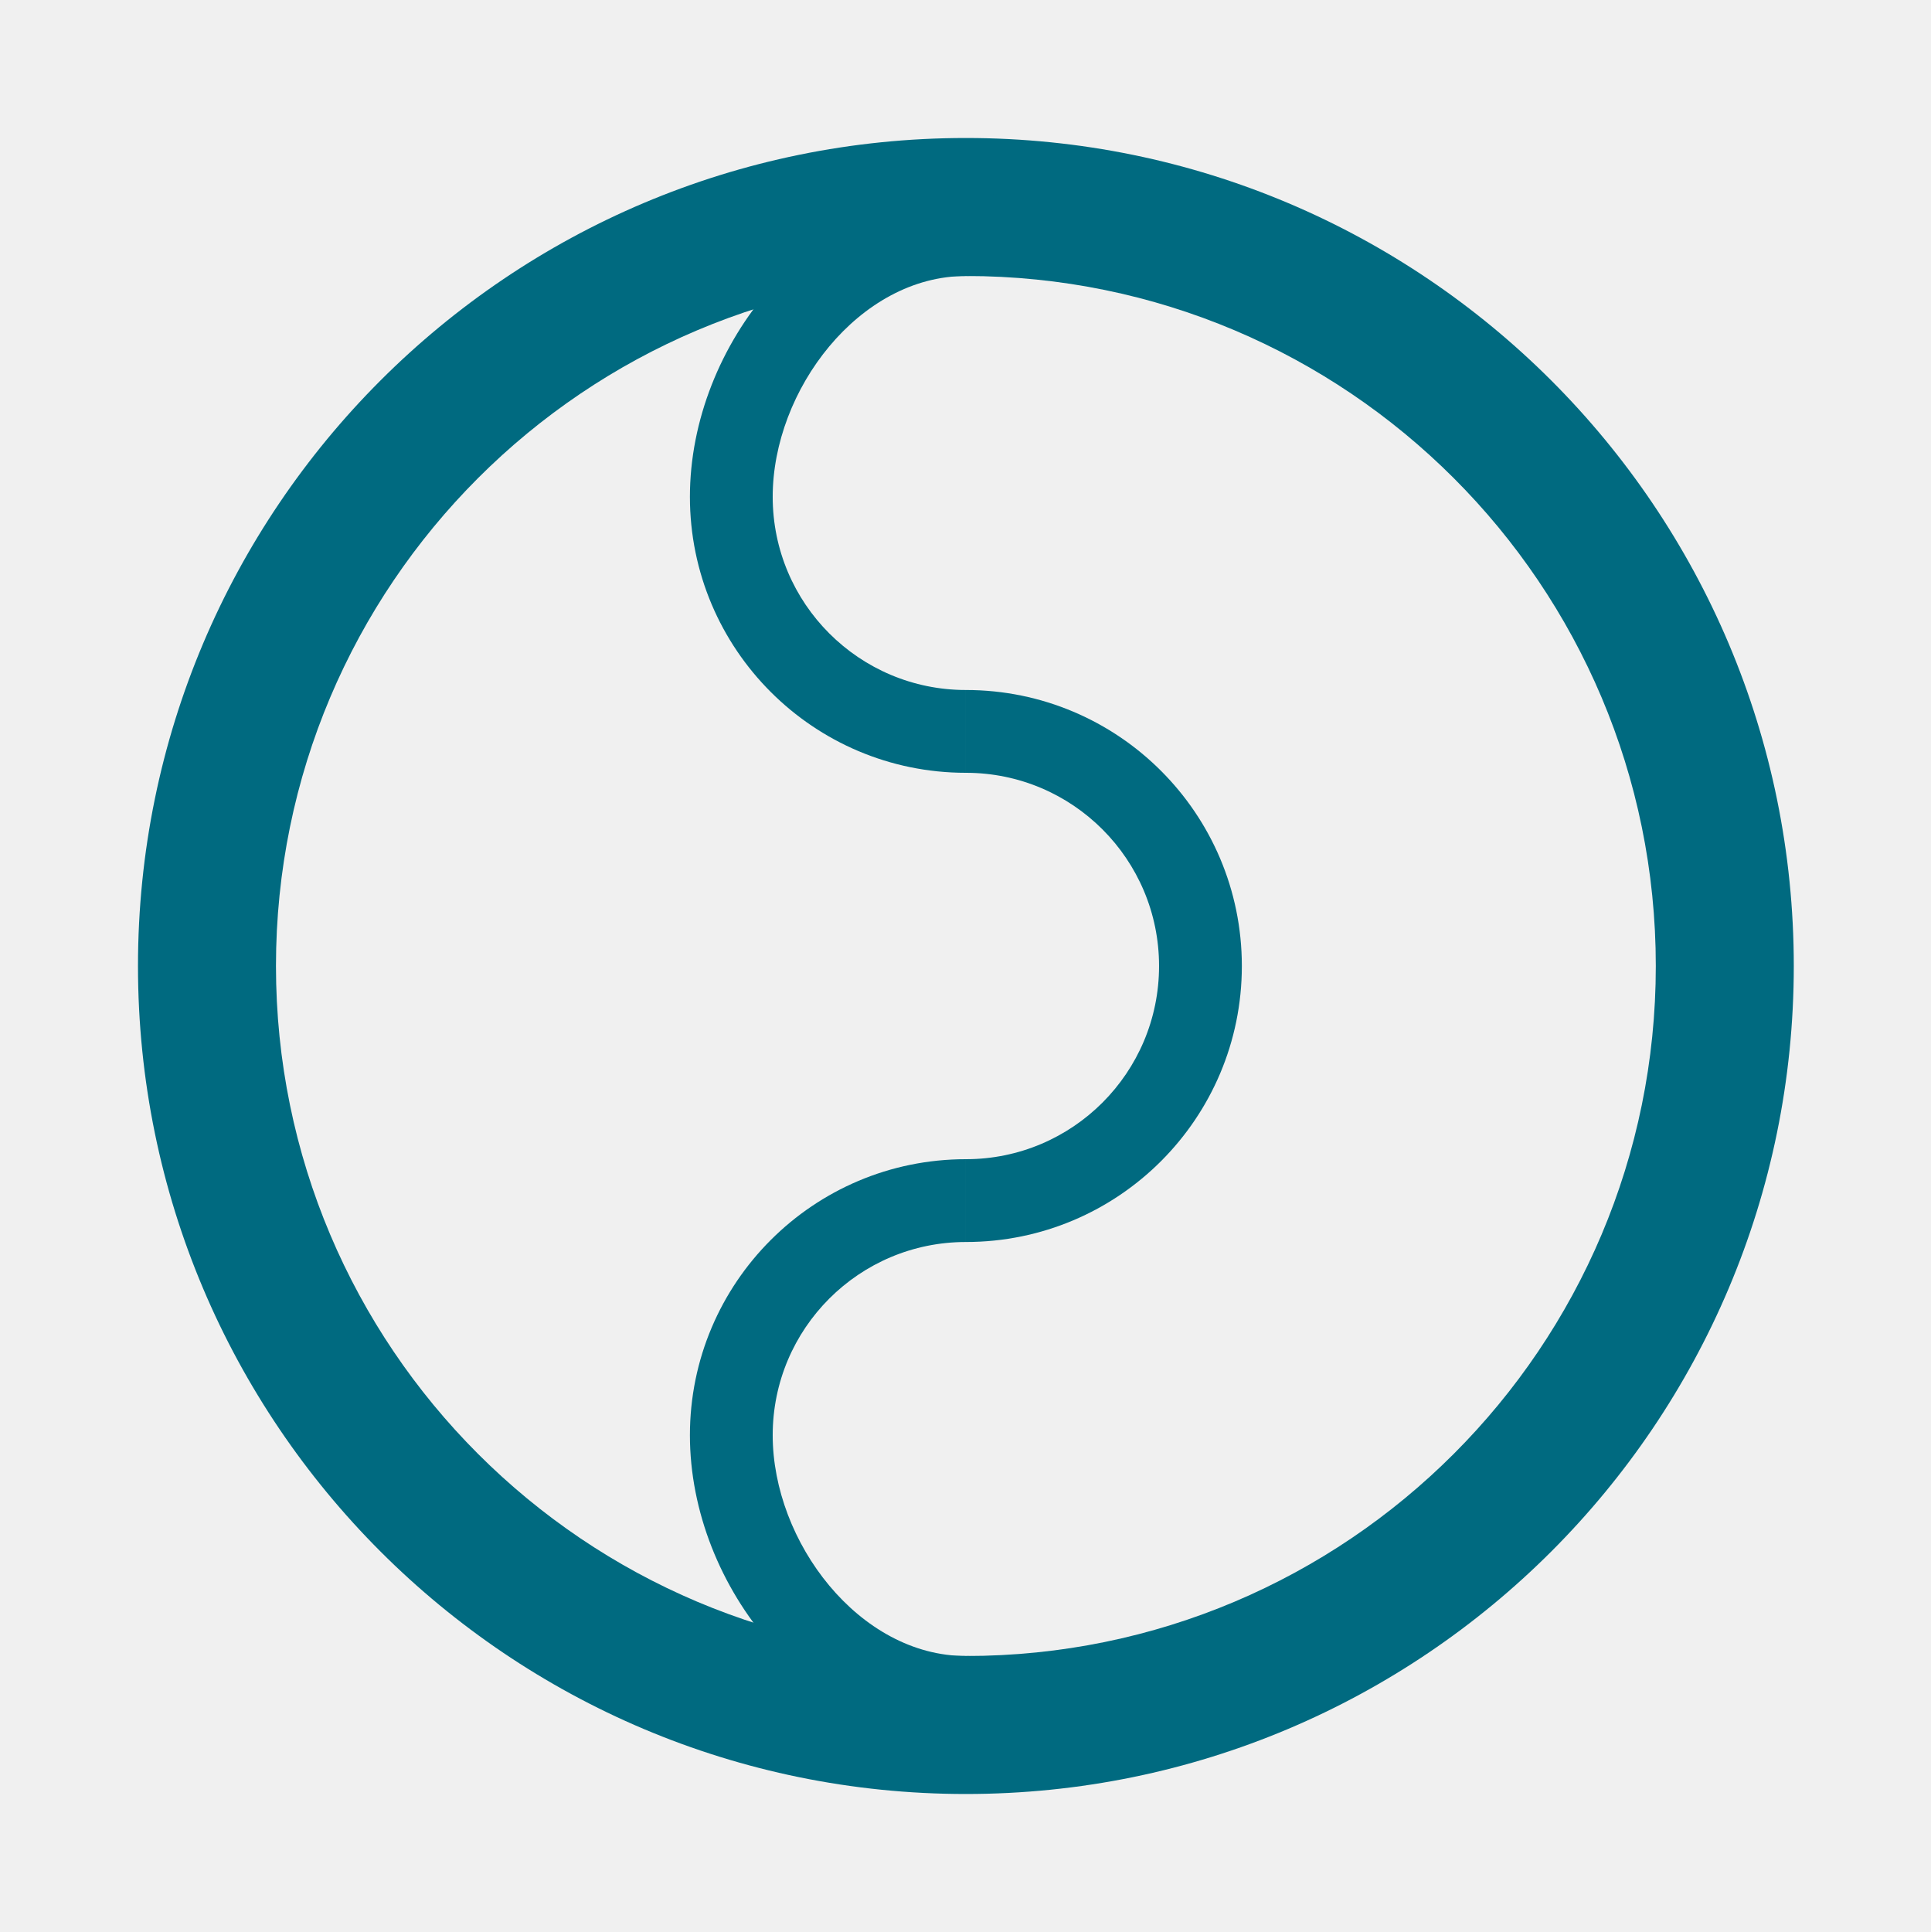
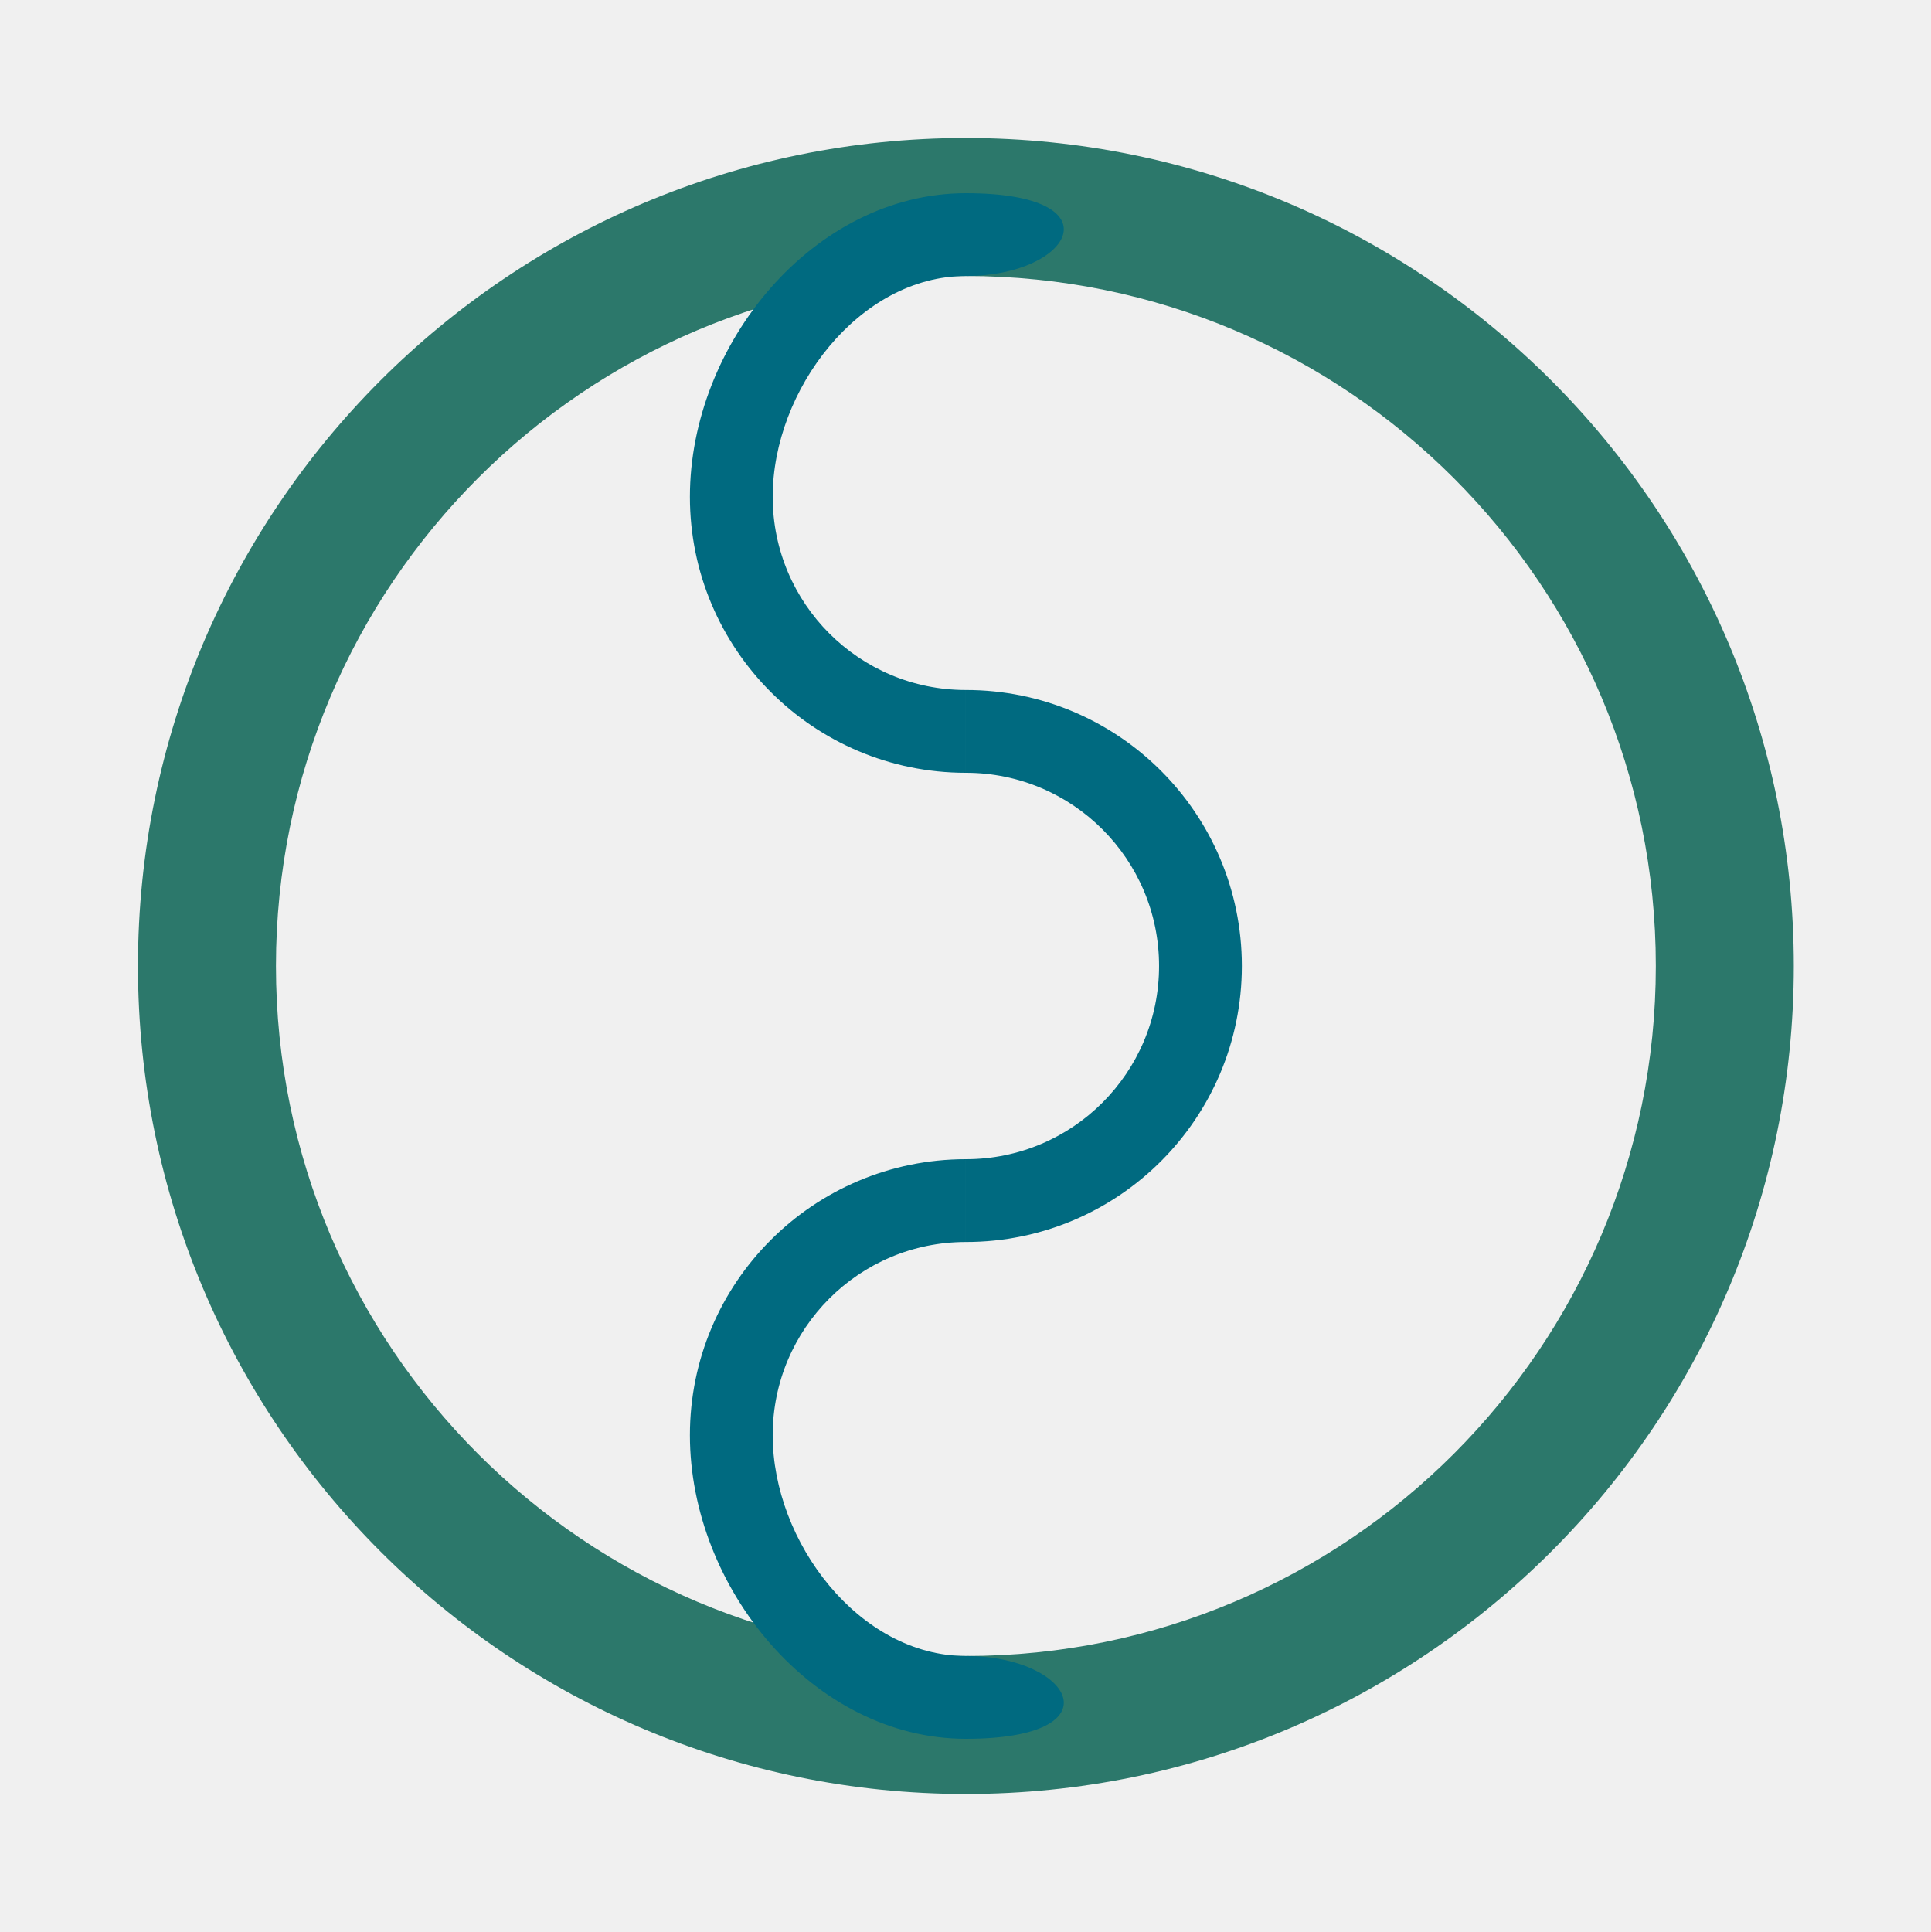
<svg xmlns="http://www.w3.org/2000/svg" xmlns:xlink="http://www.w3.org/1999/xlink" width="69.971" height="70" id="svg2" version="1.0">
  <defs id="defs4">
    <linearGradient id="linearGradient3928">
      <stop style="stop-color:#006A80;stop-opacity:1" offset="0" id="stop3930" />
      <stop style="stop-color:#0A748A;stop-opacity:1" offset="1" id="stop3932" />
    </linearGradient>
    <linearGradient xlink:href="#linearGradient3928" id="linearGradient6265" x1="-225" y1="0" x2="-225" y2="-20" gradientUnits="userSpaceOnUse" />
    <linearGradient xlink:href="#linearGradient3928" id="linearGradient3042" gradientUnits="userSpaceOnUse" gradientTransform="matrix(0.1333333,0,0,0.1333333,-183,-4)" x1="-225" y1="0" x2="-225" y2="-20" />
    <linearGradient xlink:href="#linearGradient3928" id="linearGradient3044" gradientUnits="userSpaceOnUse" gradientTransform="matrix(0.06666667,0,0,0.06666667,-188,-1.974874)" x1="-225" y1="0" x2="-225" y2="-20" />
    <linearGradient xlink:href="#linearGradient3928" id="linearGradient3046" gradientUnits="userSpaceOnUse" x1="-225" y1="0" x2="-225" y2="-20" />
    <linearGradient xlink:href="#linearGradient3928" id="linearGradient3048" gradientUnits="userSpaceOnUse" gradientTransform="matrix(0,0.2666667,0.2666667,0,-223,44)" x1="-225" y1="0" x2="-225" y2="-20" />
    <linearGradient xlink:href="#linearGradient3928" id="linearGradient3050" gradientUnits="userSpaceOnUse" gradientTransform="matrix(-0.1333333,0,0,-0.1333333,-267,-16)" x1="-225" y1="0" x2="-225" y2="-20" />
    <linearGradient xlink:href="#linearGradient3928" id="linearGradient3052" gradientUnits="userSpaceOnUse" gradientTransform="matrix(-0.06666667,0,0,-0.06666667,-262,-18.02513)" x1="-225" y1="0" x2="-225" y2="-20" />
    <linearGradient xlink:href="#linearGradient3928" id="linearGradient3054" gradientUnits="userSpaceOnUse" x1="-225" y1="0" x2="-225" y2="-20" />
  </defs>
  <g id="layer1" transform="translate(259.9857,45)">
-     <rect style="fill:#008080;fill-opacity:1;fill-rule:nonzero;stroke:none" id="hint-rotation-angle" width="45" height="8.505" x="13.062" y="110.072" />
+     <rect style="fill:#2c786b;fill-opacity:1;fill-rule:nonzero;stroke:none" id="hint-rotation-angle" width="45" height="8.505" x="13.062" y="110.072" />
    <g id="pause">
      <rect style="fill:#000000;fill-opacity:0;stroke:none" id="rect2400" width="98" height="98" x="112.782" y="0" ry="0" rx="49" />
      <rect rx="4.255" ry="5.133" y="-197.649" x="44.58" height="18" width="9" id="rect2408" style="fill:#000000;fill-opacity:0.196;stroke:none" transform="matrix(0,1,-1,0,0,0)" />
      <rect transform="matrix(0,1,-1,0,0,0)" style="fill:#000000;fill-opacity:0.196;stroke:none" id="rect2427" width="9" height="18" x="44.58" y="-141.454" ry="5.133" rx="4.255" />
      <rect transform="scale(-1,-1)" style="fill:#000000;fill-opacity:0.196;stroke:none" id="rect2429" width="9" height="18" x="-165.052" y="-86.178" ry="5.133" rx="4.255" />
      <rect rx="4.255" ry="5.133" y="-29.983" x="-165.052" height="18" width="9" id="rect2431" style="fill:#000000;fill-opacity:0.196;stroke:none" transform="scale(-1,-1)" />
      <path id="rect2433" d="m 177.75,61.406 0,1.938 c 0,0.582 -0.158,1.141 -0.5,1.594 -0.342,0.453 -0.921,0.812 -1.594,0.812 l -2.844,0 c 0.066,1.259 0.628,2.597 1.688,3.656 l 5.469,5.469 c 2.011,2.011 4.989,2.292 6.656,0.625 l 0.344,-0.375 c 1.667,-1.667 1.386,-4.614 -0.625,-6.625 L 180.875,63.031 c -0.91,-0.91 -2.034,-1.445 -3.125,-1.625 z" style="fill:#000000;fill-opacity:0.196;stroke:none" />
      <path id="rect2435" d="M 136.781,21.594 C 135.911,21.683 135.125,22.062 134.5,22.688 l -0.344,0.344 c -1.667,1.667 -1.386,4.614 0.625,6.625 L 140.25,35.125 c 0.91,0.91 2.003,1.445 3.094,1.625 l 0,-2.625 c 0,-0.582 0.189,-1.141 0.531,-1.594 0.342,-0.453 0.921,-0.812 1.594,-0.812 l 2.719,0 C 147.982,30.679 147.46,29.616 146.594,28.75 L 141.125,23.281 c -1.257,-1.257 -2.893,-1.837 -4.344,-1.688 z" style="fill:#000000;fill-opacity:0.196;stroke:none" />
      <path id="rect2437" d="m 143.344,61.406 c -1.091,0.18 -2.184,0.715 -3.094,1.625 L 134.781,68.5 c -2.011,2.011 -2.292,4.958 -0.625,6.625 L 134.5,75.5 c 1.667,1.667 4.614,1.386 6.625,-0.625 l 5.469,-5.469 c 1.059,-1.059 1.621,-2.398 1.688,-3.656 l -2.812,0 c -0.672,0 -1.251,-0.359 -1.594,-0.812 -0.342,-0.453 -0.531,-1.012 -0.531,-1.594 l 0,-1.938 z" style="fill:#000000;fill-opacity:0.196;stroke:none" />
      <path id="rect2439" d="m 183.406,21.594 c -1.2,0.112 -2.432,0.682 -3.438,1.688 L 174.5,28.75 c -0.866,0.866 -1.388,1.929 -1.594,2.969 l 2.75,0 c 0.672,-2e-6 1.251,0.359 1.594,0.812 0.342,0.453 0.5,1.012 0.5,1.594 l 0,2.625 c 1.091,-0.18 2.215,-0.715 3.125,-1.625 l 5.469,-5.469 c 2.011,-2.011 2.292,-4.958 0.625,-6.625 L 186.625,22.688 c -0.833,-0.833 -2.019,-1.206 -3.219,-1.094 z" style="fill:#000000;fill-opacity:0.196;stroke:none" />
      <g id="g3428">
        <rect rx="0.952" ry="1.26" y="-64.611" x="-153.509" height="31.745" width="9" id="rect3408" style="fill:#000000;fill-opacity:0.498;stroke:none" transform="scale(-1,-1)" />
        <path style="fill:#ffffff;fill-opacity:0.498;stroke:none" d="m 145.469,31.719 c -0.672,0 -1.251,0.359 -1.594,0.812 -0.342,0.453 -0.531,1.012 -0.531,1.594 l 0,29.219 c 0,0.582 0.189,1.141 0.531,1.594 0.342,0.453 0.921,0.812 1.594,0.812 l 7.094,0 c 0.672,0 1.251,-0.359 1.594,-0.812 0.342,-0.453 0.5,-1.012 0.5,-1.594 l 0,-29.219 c 0,-0.582 -0.158,-1.141 -0.5,-1.594 -0.342,-0.453 -0.921,-0.813 -1.594,-0.812 l -7.094,0 z m 0,1.156 7.094,0 c 0.527,-2e-6 0.938,0.552 0.938,1.25 l 0,29.219 c 0,0.698 -0.41,1.281 -0.938,1.281 l -7.094,0 C 144.941,64.625 144.5,64.042 144.5,63.344 l 0,-29.219 c 0,-0.698 0.441,-1.25 0.969,-1.25 z" id="rect3412" />
      </g>
      <g transform="translate(23.08548,0)" id="g3432">
        <rect transform="scale(-1,-1)" style="fill:#000000;fill-opacity:0.498;stroke:none" id="rect3434" width="9" height="31.745" x="-153.509" y="-64.611" ry="1.26" rx="0.952" />
        <path id="path3436" d="m 145.469,31.719 c -0.672,0 -1.251,0.359 -1.594,0.812 -0.342,0.453 -0.531,1.012 -0.531,1.594 l 0,29.219 c 0,0.582 0.189,1.141 0.531,1.594 0.342,0.453 0.921,0.812 1.594,0.812 l 7.094,0 c 0.672,0 1.251,-0.359 1.594,-0.812 0.342,-0.453 0.5,-1.012 0.5,-1.594 l 0,-29.219 c 0,-0.582 -0.158,-1.141 -0.5,-1.594 -0.342,-0.453 -0.921,-0.813 -1.594,-0.812 l -7.094,0 z m 0,1.156 7.094,0 c 0.527,-2e-6 0.938,0.552 0.938,1.25 l 0,29.219 c 0,0.698 -0.41,1.281 -0.938,1.281 l -7.094,0 C 144.941,64.625 144.5,64.042 144.5,63.344 l 0,-29.219 c 0,-0.698 0.441,-1.25 0.969,-1.25 z" style="fill:#ffffff;fill-opacity:0.498;stroke:none" />
      </g>
    </g>
    <text xml:space="preserve" style="font-style:normal;font-weight:normal;line-height:0%;font-family:GreyscaleBasic;-inkscape-font-specification:GreyscaleBasic;letter-spacing:0;word-spacing:0;fill:#000000;fill-opacity:1;stroke:none" x="1236.495" y="59.402" id="text4023">
      <tspan y="59.402" x="1236.495" id="tspan4025" style="font-size:24px;line-height:1.25"> </tspan>
    </text>
    <g id="g4196" transform="matrix(-0.07289462,0.9973397,-0.9973397,-0.07289462,691.3326,-191.5749)" />
    <g id="paused" transform="translate(-87,-1)">
      <rect transform="translate(-259.9857,-45)" y="0" x="0" height="70" width="70" id="rect3786" style="opacity:0;fill:#006A80;fill-opacity:1;fill-rule:evenodd;stroke:none" />
      <g id="g3780">
-         <path style="fill:#006A80;fill-opacity:1;fill-rule:evenodd;stroke:none" d="M 35,5 C 18.431,5 5,18.431 5,35 5,51.569 18.431,65 35,65 51.569,65 65,51.569 65,35 65,18.431 51.569,5 35,5 z m 0,5 C 48.807,10 60,21.193 60,35 60,48.807 48.807,60 35,60 21.193,60 10,48.807 10,35 10,21.193 21.193,10 35,10 z" transform="translate(-259.9857,-45)" id="path3749" />
+         <path style="fill:#2c786b;fill-opacity:1;fill-rule:evenodd;stroke:none" d="M 35,5 C 18.431,5 5,18.431 5,35 5,51.569 18.431,65 35,65 51.569,65 65,51.569 65,35 65,18.431 51.569,5 35,5 z m 0,5 C 48.807,10 60,21.193 60,35 60,48.807 48.807,60 35,60 21.193,60 10,48.807 10,35 10,21.193 21.193,10 35,10 z" transform="translate(-259.9857,-45)" id="path3749" />
        <path id="path3776" d="m -224.986,-20 c -5.523,0 -10,4.477 -10,10 0,5.523 4.477,10 10,10 5.523,0 10,-4.477 10,-10 0,-5.523 -4.477,-10 -10,-10 z m 0,3 c 3.866,0 7,3.134 7,7 0,3.866 -3.134,7 -7,7 -3.866,0 -7,-3.134 -7,-7 0,-3.866 3.134,-7 7,-7 z" style="fill:#006A80;fill-opacity:1;fill-rule:evenodd;stroke:none" />
      </g>
    </g>
    <rect style="fill:#008080;fill-opacity:1;fill-rule:nonzero;stroke:none" id="hint-rotation-angle-8" width="10" height="5" x="-264.986" y="-60" />
    <g id="busywidget">
      <rect style="opacity:0;fill:#006A80;fill-opacity:1;fill-rule:evenodd;stroke:none" id="rect2863" width="70" height="70" x="0" y="0" transform="translate(-259.9857,-45)" />
      <g id="g2865">
-         <path id="path2867" transform="translate(-259.9857,-45)" d="M 35,5 C 18.431,5 5,18.431 5,35 5,51.569 18.431,65 35,65 51.569,65 65,51.569 65,35 65,18.431 51.569,5 35,5 z m 0,5 C 48.807,10 60,21.193 60,35 60,48.807 48.807,60 35,60 21.193,60 10,48.807 10,35 10,21.193 21.193,10 35,10 z" style="fill:#006A80;fill-opacity:1;fill-rule:evenodd;stroke:none" />
+         <path id="path2867" transform="translate(-259.9857,-45)" d="M 35,5 C 18.431,5 5,18.431 5,35 5,51.569 18.431,65 35,65 51.569,65 65,51.569 65,35 65,18.431 51.569,5 35,5 z m 0,5 C 48.807,10 60,21.193 60,35 60,48.807 48.807,60 35,60 21.193,60 10,48.807 10,35 10,21.193 21.193,10 35,10 z" style="fill:#2c786b;fill-opacity:1;fill-rule:evenodd;stroke:none" />
        <path id="path2869" d="m -224.986,-20 c -3.866,0 -7,-3.134 -7,-7 0,-3.866 3.134,-8 7,-8 3.866,0 5.523,-3 0,-3 -5.523,0 -10,5.477 -10,11 0,5.523 4.477,10 10,10" style="fill:#006A80;fill-opacity:1;fill-rule:evenodd;stroke:none" />
        <path style="fill:#006A80;fill-opacity:1;fill-rule:evenodd;stroke:none" d="m -224.986,0 c -3.866,0 -7,3.134 -7,7 0,3.866 3.134,8 7,8 3.866,0 5.523,3 0,3 -5.523,0 -10,-5.477 -10,-11 0,-5.523 4.477,-10 10,-10" id="path2871" />
        <path id="path2875" d="m -224.986,0 c 5.523,0 10,-4.477 10,-10 0,-5.523 -4.477,-10 -10,-10 m 0,3 c 3.866,0 7,3.134 7,7 0,3.866 -3.134,7 -7,7" style="fill:#006A80;fill-opacity:1;fill-rule:evenodd;stroke:none" />
      </g>
    </g>
  </g>
</svg>
